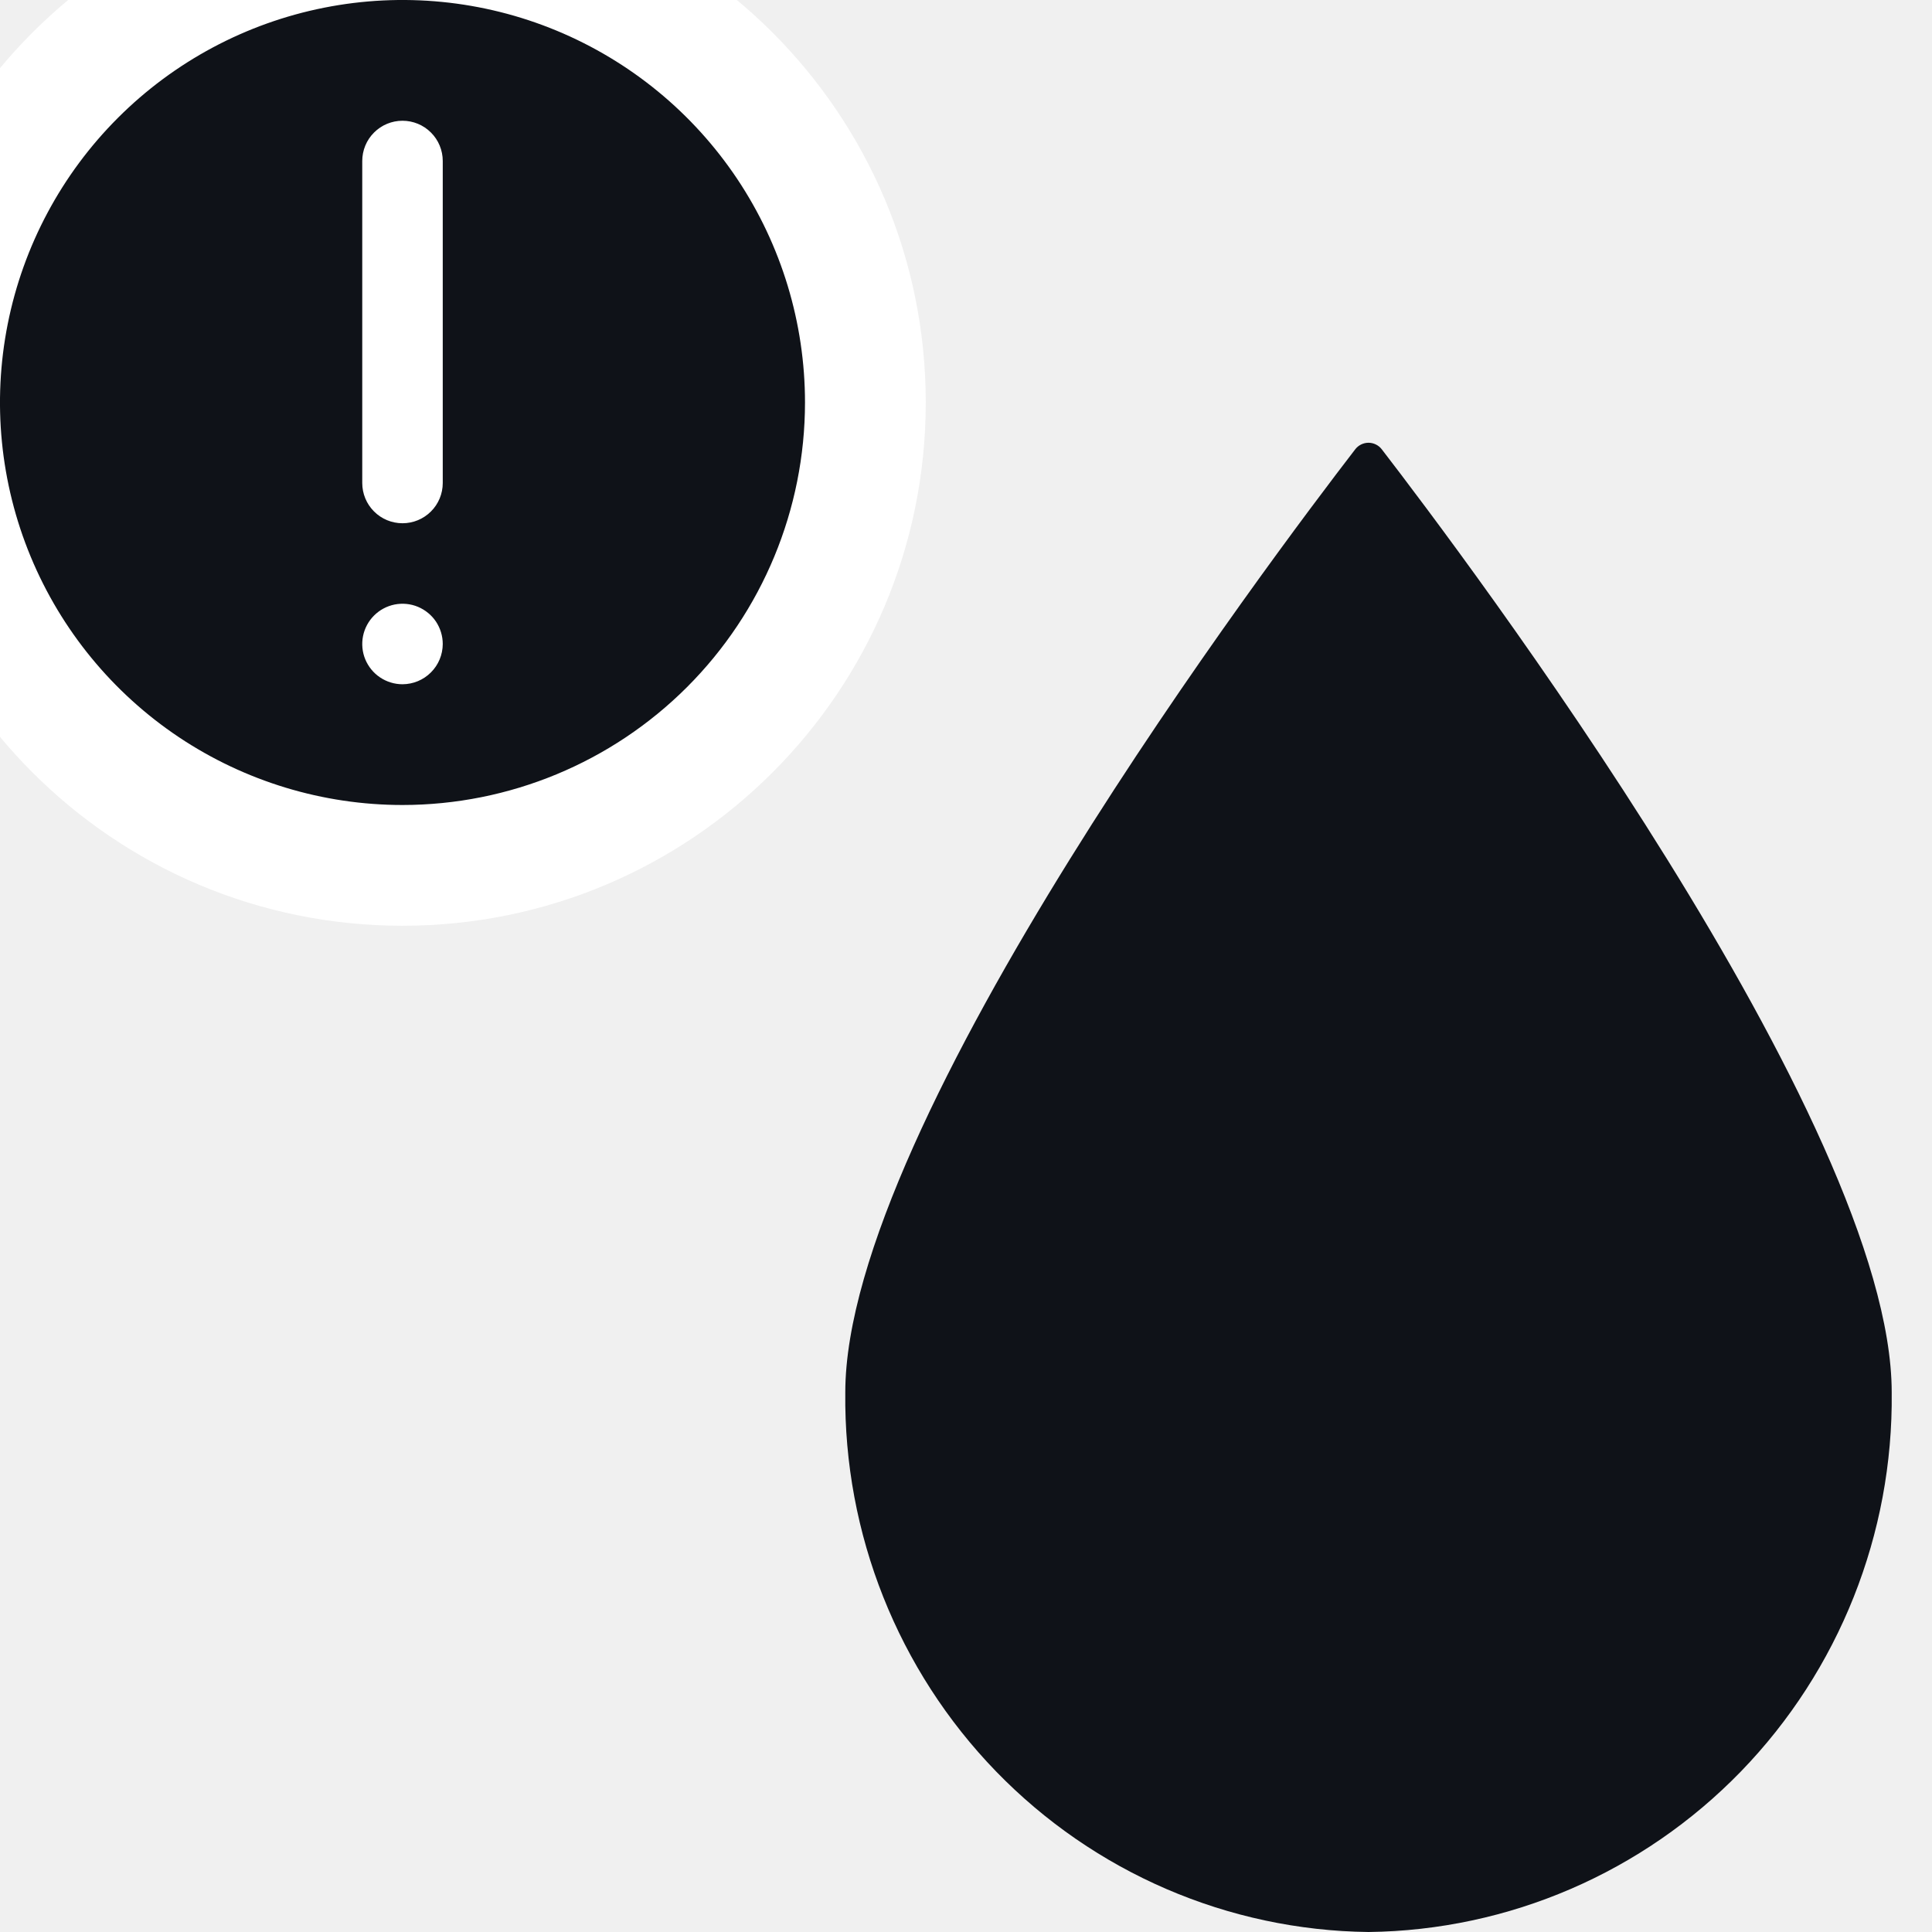
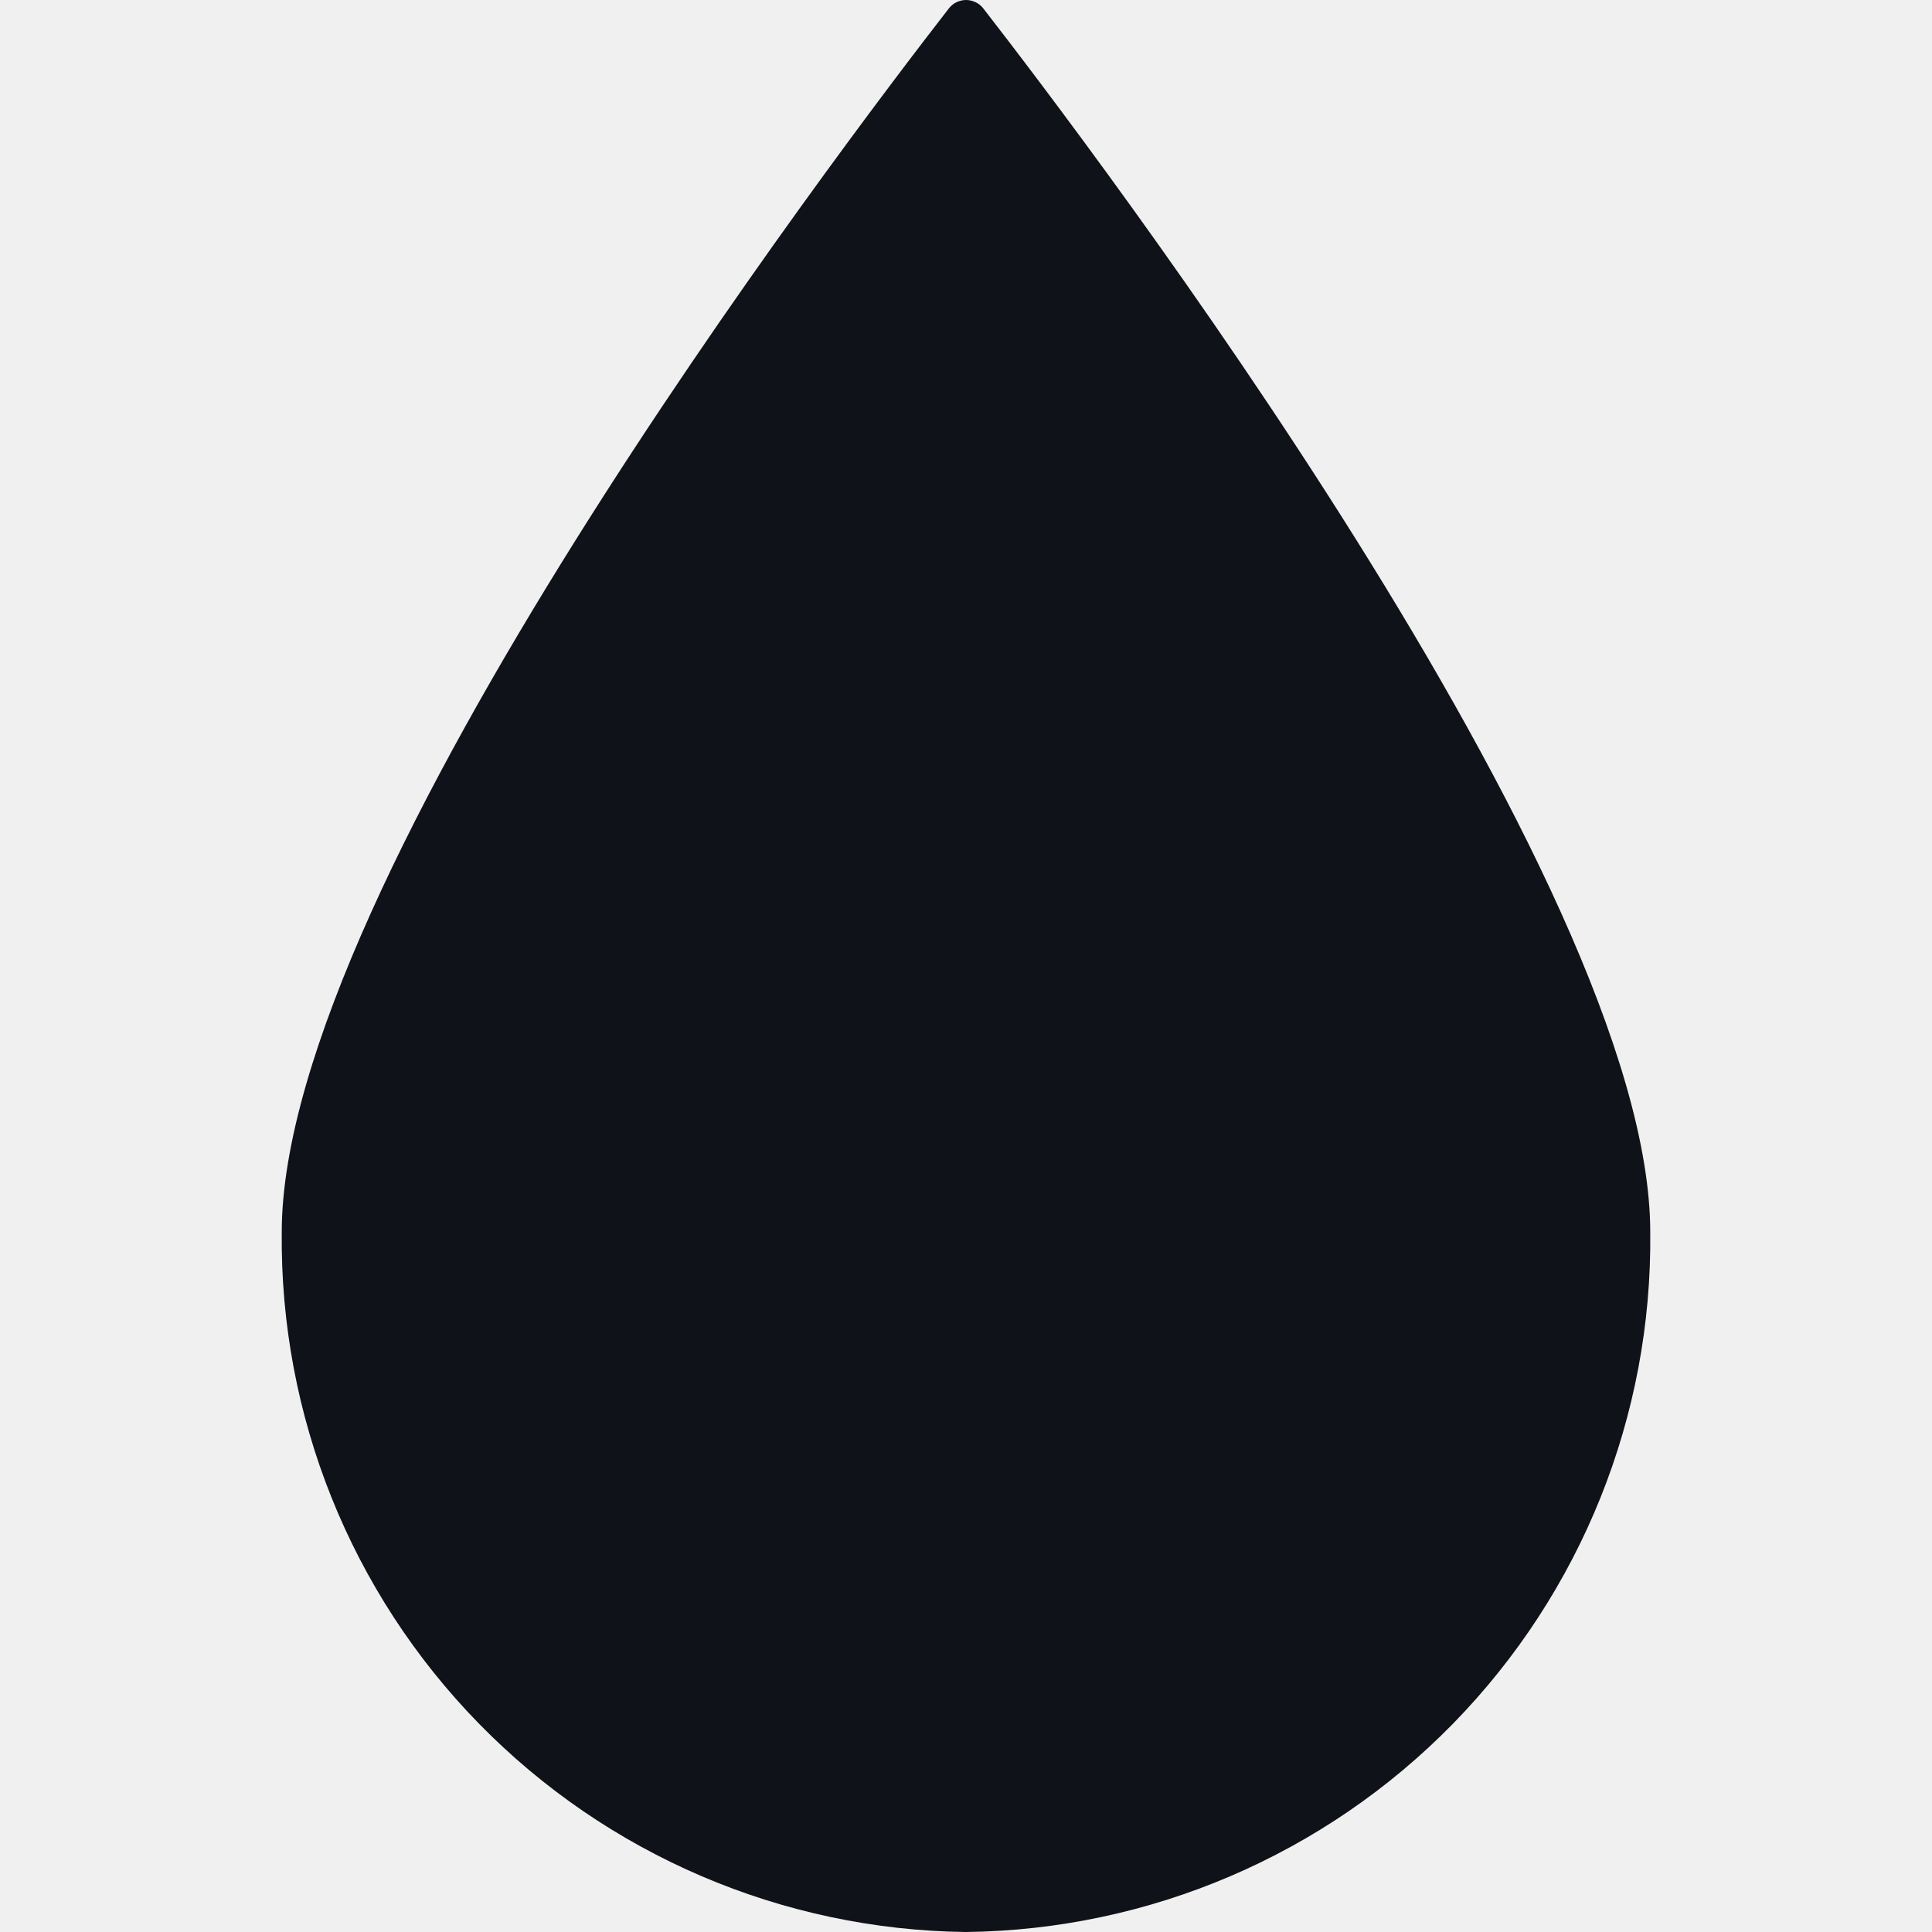
- <svg xmlns="http://www.w3.org/2000/svg" width="48" height="48" viewBox="0 0 48 48" fill="none">
-   <g clip-path="url(#clip0_402_18020)">
-     <path d="M34.183 11.043C34.24 11.071 34.29 11.111 34.329 11.162C36.347 13.783 46.999 27.897 46.999 34.595C47.038 38.11 45.69 41.497 43.253 44.011C40.815 46.524 37.487 47.959 34 48C30.513 47.959 27.185 46.524 24.747 44.011C22.31 41.497 20.962 38.11 21.001 34.595C21.001 27.897 31.652 13.783 33.671 11.162C33.71 11.111 33.76 11.071 33.817 11.043C33.874 11.015 33.937 11 34 11C34.063 11 34.126 11.015 34.183 11.043Z" fill="#0f1218" />
-     <circle cx="10" cy="10" r="13" fill="white" />
-     <path d="M20 10C20 8.022 19.413 6.089 18.315 4.444C17.216 2.8 15.654 1.518 13.827 0.761C12 0.004 9.989 -0.194 8.049 0.192C6.109 0.578 4.327 1.53 2.929 2.929C1.53 4.327 0.578 6.109 0.192 8.049C-0.194 9.989 0.004 12 0.761 13.827C1.518 15.654 2.8 17.216 4.444 18.315C6.089 19.413 8.022 20 10 20C12.652 19.999 15.195 18.945 17.07 17.07C18.945 15.195 19.999 12.652 20 10ZM10 17C9.802 17 9.609 16.941 9.444 16.831C9.28 16.722 9.152 16.565 9.076 16.383C9 16.2 8.981 15.999 9.019 15.805C9.058 15.611 9.153 15.433 9.293 15.293C9.433 15.153 9.611 15.058 9.805 15.019C9.999 14.981 10.2 15 10.383 15.076C10.565 15.152 10.722 15.28 10.832 15.444C10.941 15.609 11 15.802 11 16C10.999 16.265 10.894 16.519 10.706 16.706C10.519 16.894 10.265 16.999 10 17ZM11 12C11 12.265 10.895 12.52 10.707 12.707C10.52 12.895 10.265 13 10 13C9.735 13 9.48 12.895 9.293 12.707C9.105 12.52 9 12.265 9 12V4C9 3.735 9.105 3.48 9.293 3.293C9.48 3.105 9.735 3 10 3C10.265 3 10.52 3.105 10.707 3.293C10.895 3.48 11 3.735 11 4V12Z" fill="#0f1218" />
+ <svg xmlns="http://www.w3.org/2000/svg" width="12" height="12" viewBox="0 0 12 12" fill="none">
+   <g clip-path="url(#clip0_959_1004)">
+     <path d="M6.06 0.014C6.079 0.023 6.095 0.036 6.108 0.053C6.768 0.903 10.25 5.48 10.25 7.653C10.263 8.793 9.822 9.891 9.025 10.706C8.228 11.521 7.14 11.987 6 12C4.86 11.987 3.772 11.521 2.975 10.706C2.178 9.891 1.738 8.793 1.75 7.653C1.75 5.48 5.233 0.903 5.893 0.053C5.906 0.036 5.922 0.023 5.94 0.014C5.959 0.005 5.98 -1.52588e-05 6 -1.52588e-05C6.021 -1.52588e-05 6.041 0.005 6.06 0.014Z" fill="#0F1218" />
  </g>
  <defs>
-     <clipPath id="clip0_402_18020">
-       <rect width="48" height="48" fill="white" />
+     <clipPath id="clip0_959_1004">
+       <rect width="12" height="12" fill="white" />
    </clipPath>
  </defs>
</svg>
